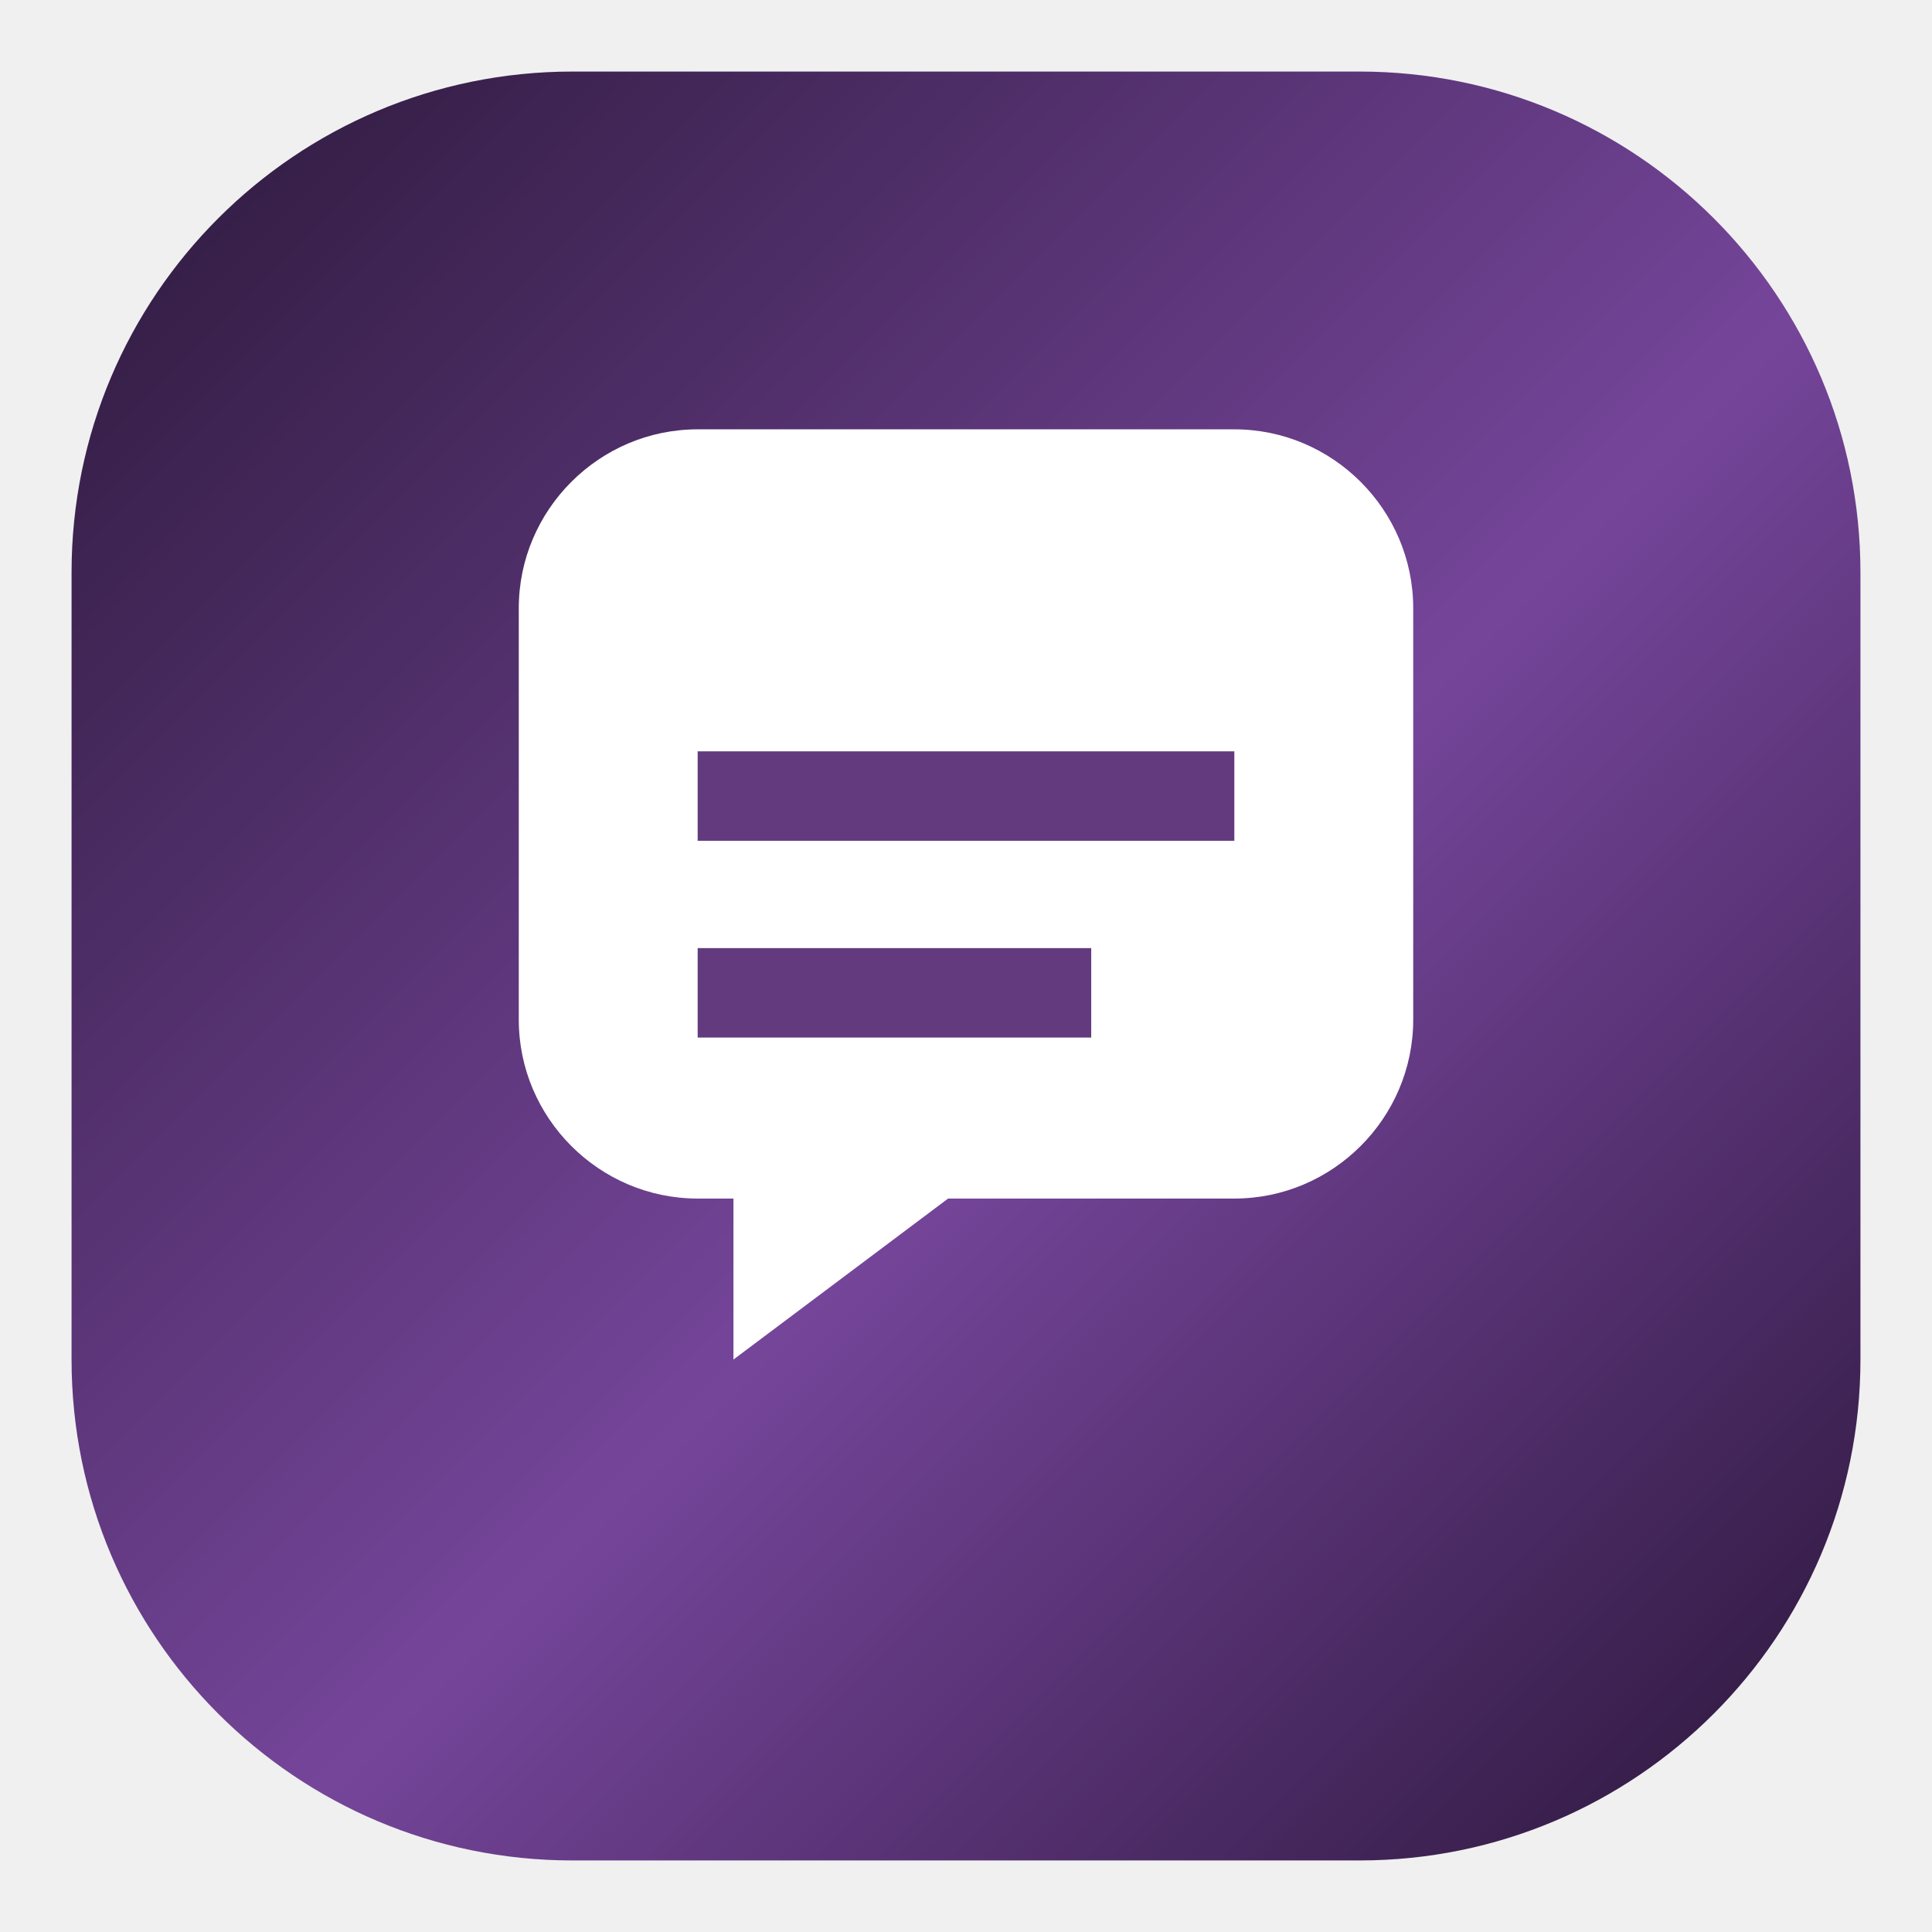
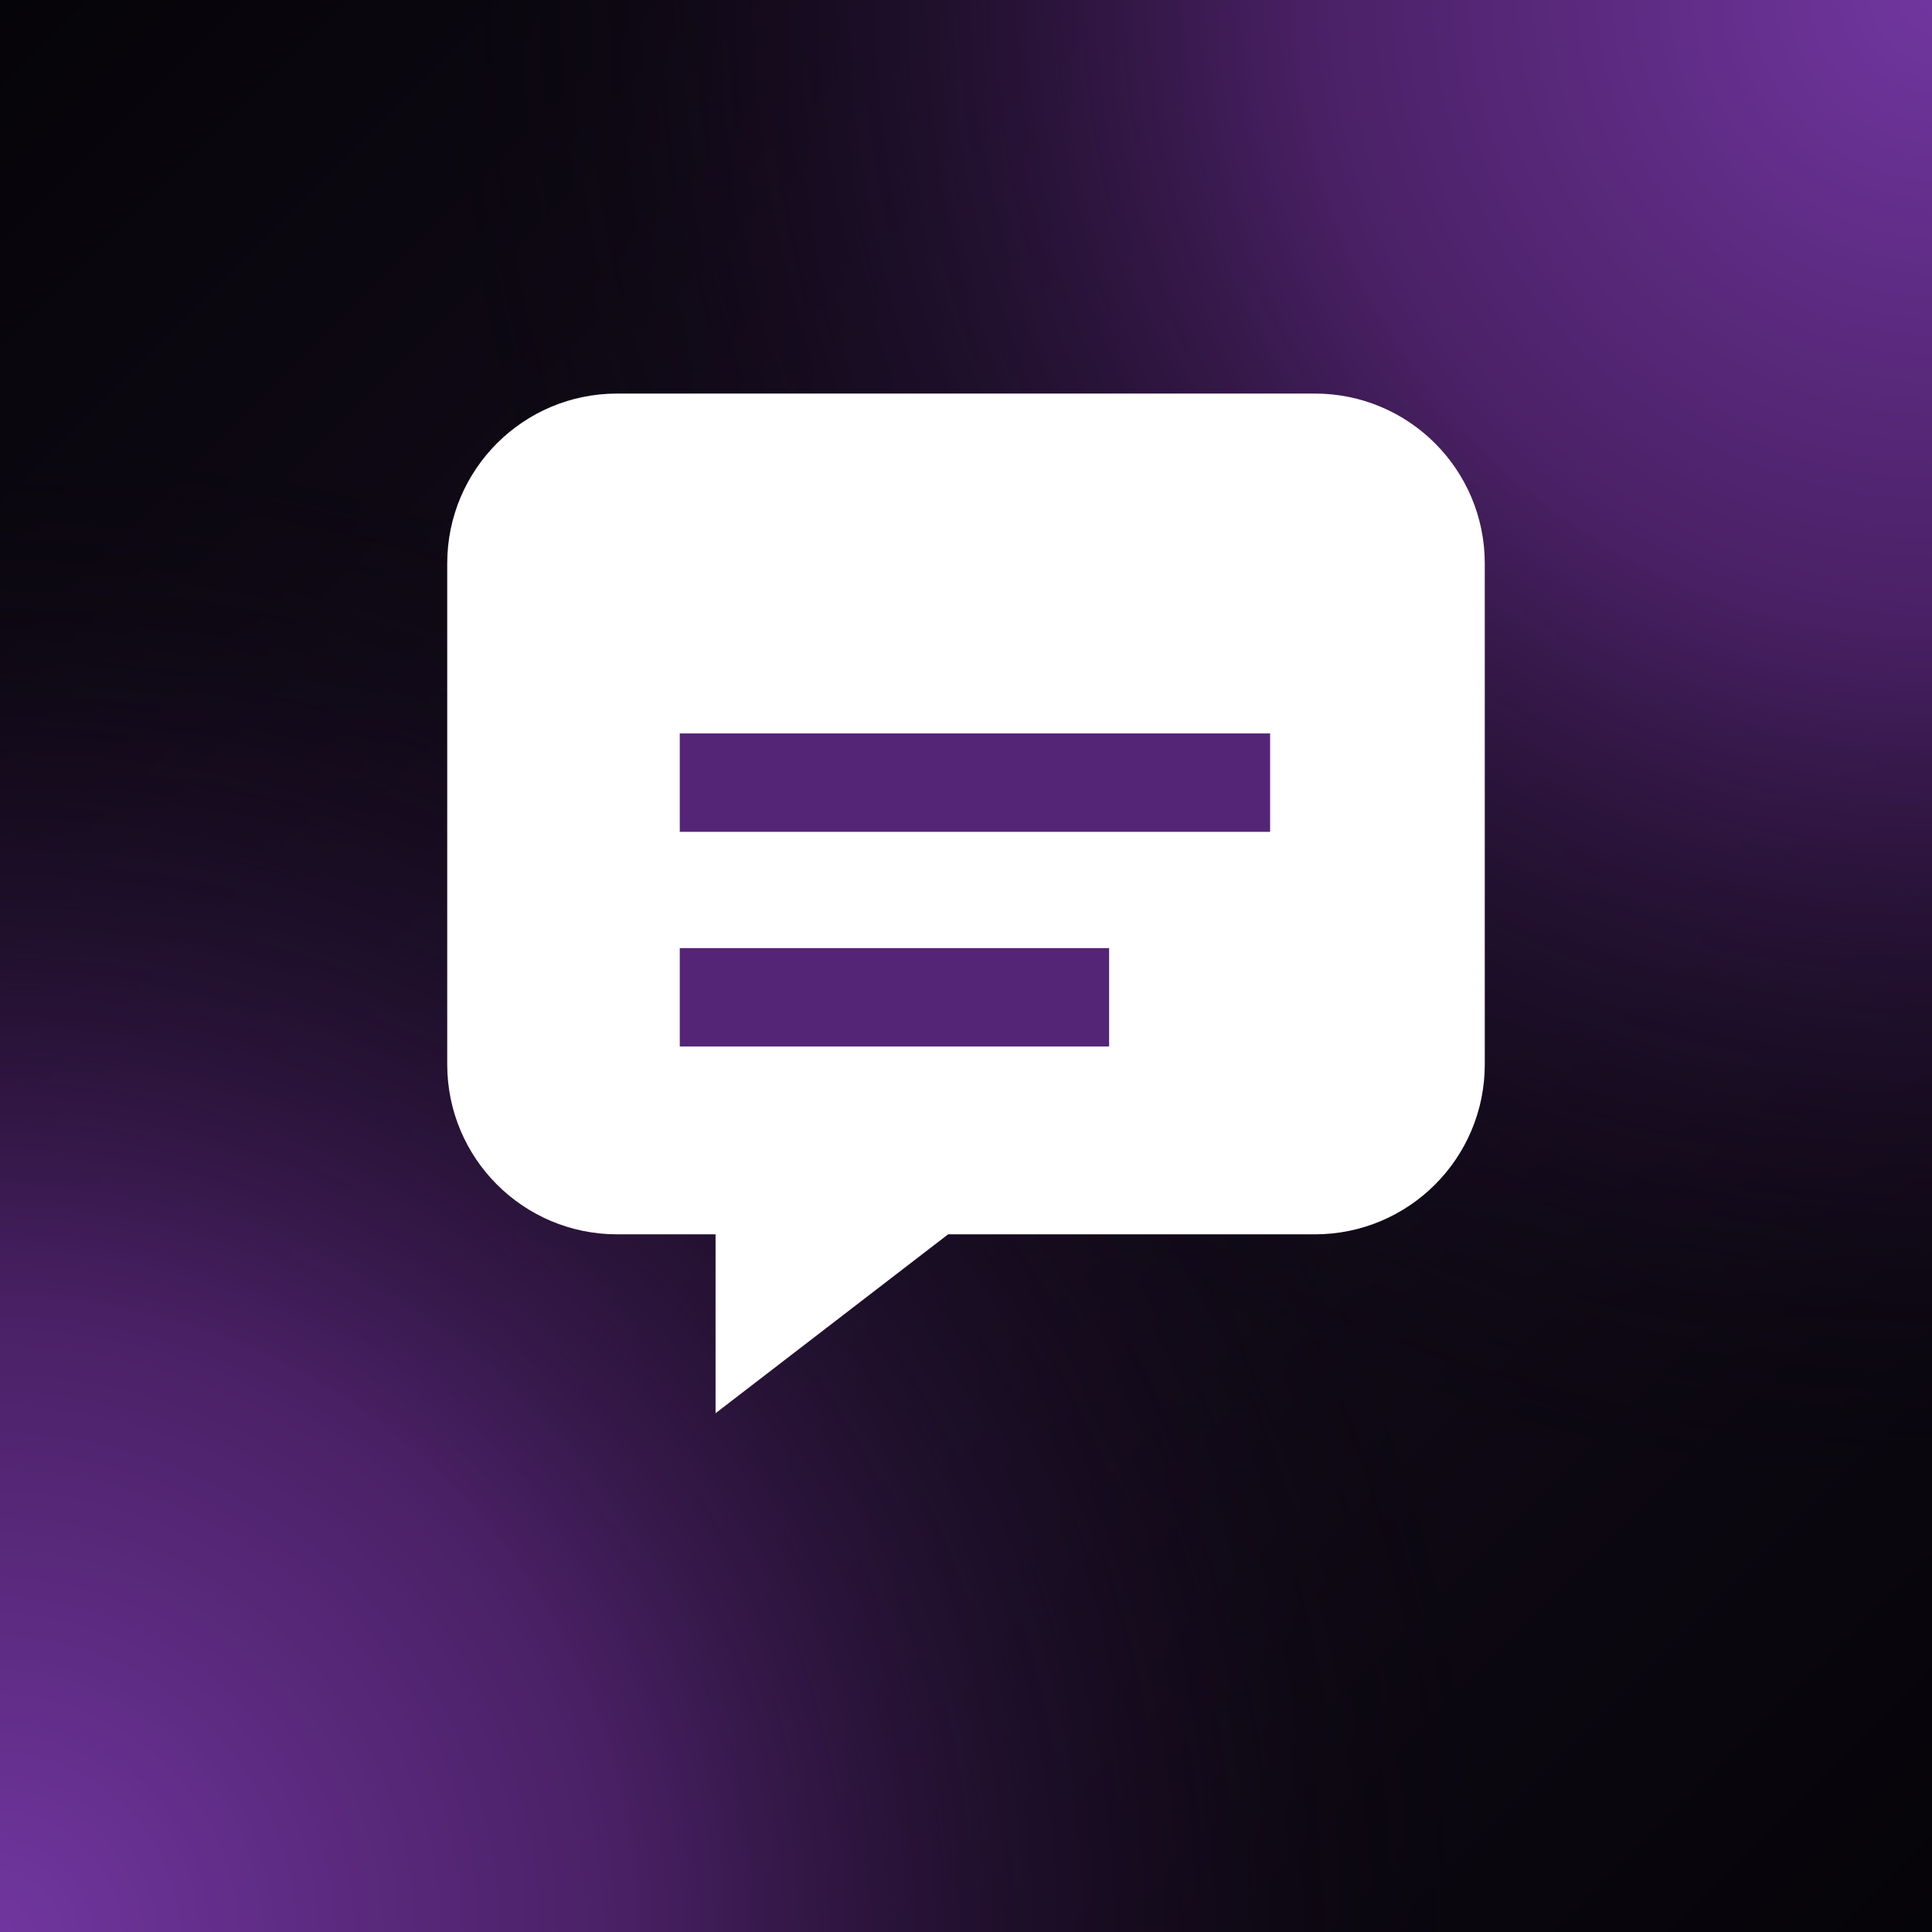
<svg xmlns="http://www.w3.org/2000/svg" viewBox="0 0 108 108" role="img" aria-label="Chat">
  <defs>
-     <linearGradient id="g" x1="0" y1="0" x2="1" y2="1">
-       <stop offset="0%" stop-color="#2a1838">
-         <animate attributeName="stop-color" values="#2a1838;#53306a;#2a1838" dur="6s" repeatCount="indefinite" />
-       </stop>
-       <stop offset="55%" stop-color="#75459a">
-         <animate attributeName="stop-color" values="#75459a;#a56bc4;#75459a" dur="6s" repeatCount="indefinite" />
-       </stop>
-       <stop offset="100%" stop-color="#291538">
-         <animate attributeName="stop-color" values="#291538;#5a2f73;#291538" dur="6s" repeatCount="indefinite" />
-       </stop>
+     <radialGradient id="violetTopRight" cx="100%" cy="0%" r="78%">
+       <stop offset="0%" stop-color="#7136A0" />
+       <stop offset="42%" stop-color="#492064" />
+       <stop offset="100%" stop-color="#050408" stop-opacity="0" />
+     </radialGradient>
+     <radialGradient id="violetBottomLeft" cx="0%" cy="100%" r="78%">
+       <stop offset="0%" stop-color="#7136A0" />
+       <stop offset="42%" stop-color="#492064" />
+       <stop offset="100%" stop-color="#050408" stop-opacity="0" />
+     </radialGradient>
+     <linearGradient id="shade" x1="0" y1="0" x2="1" y2="1">
+       <stop offset="0%" stop-color="#050408" />
+       <stop offset="48%" stop-color="#170D20" />
+       <stop offset="100%" stop-color="#050408" />
    </linearGradient>
  </defs>
-   <rect x="4" y="4" width="100" height="100" rx="28" fill="url(#g)" />
-   <path d="M29 34c0-5.5 4.5-10 10-10h30c5.5 0 10 4.5 10 10v23c0 5.5-4.5 10-10 10H53l-12 9v-9h-2c-5.5 0-10-4.5-10-10z" fill="#fff" />
-   <path d="M39 42h30v5H39zM39 53h22v5H39z" fill="#633a7e" />
+   <rect width="108" height="108" fill="url(#shade)" />
+   <rect width="108" height="108" fill="url(#violetTopRight)" />
+   <rect width="108" height="108" fill="url(#violetBottomLeft)" />
+   <path d="M25 31.5c0-5.25 4.25-9.5 9.5-9.5h39c5.25 0 9.5 4.25 9.5 9.5v28c0 5.25-4.25 9.5-9.5 9.5H53l-13 10v-10h-5.5c-5.25 0-9.5-4.25-9.5-9.5z" fill="#fff" />
+   <path d="M38 41h33v5.5H38zM38 53h24v5.5H38z" fill="#542477" />
</svg>
